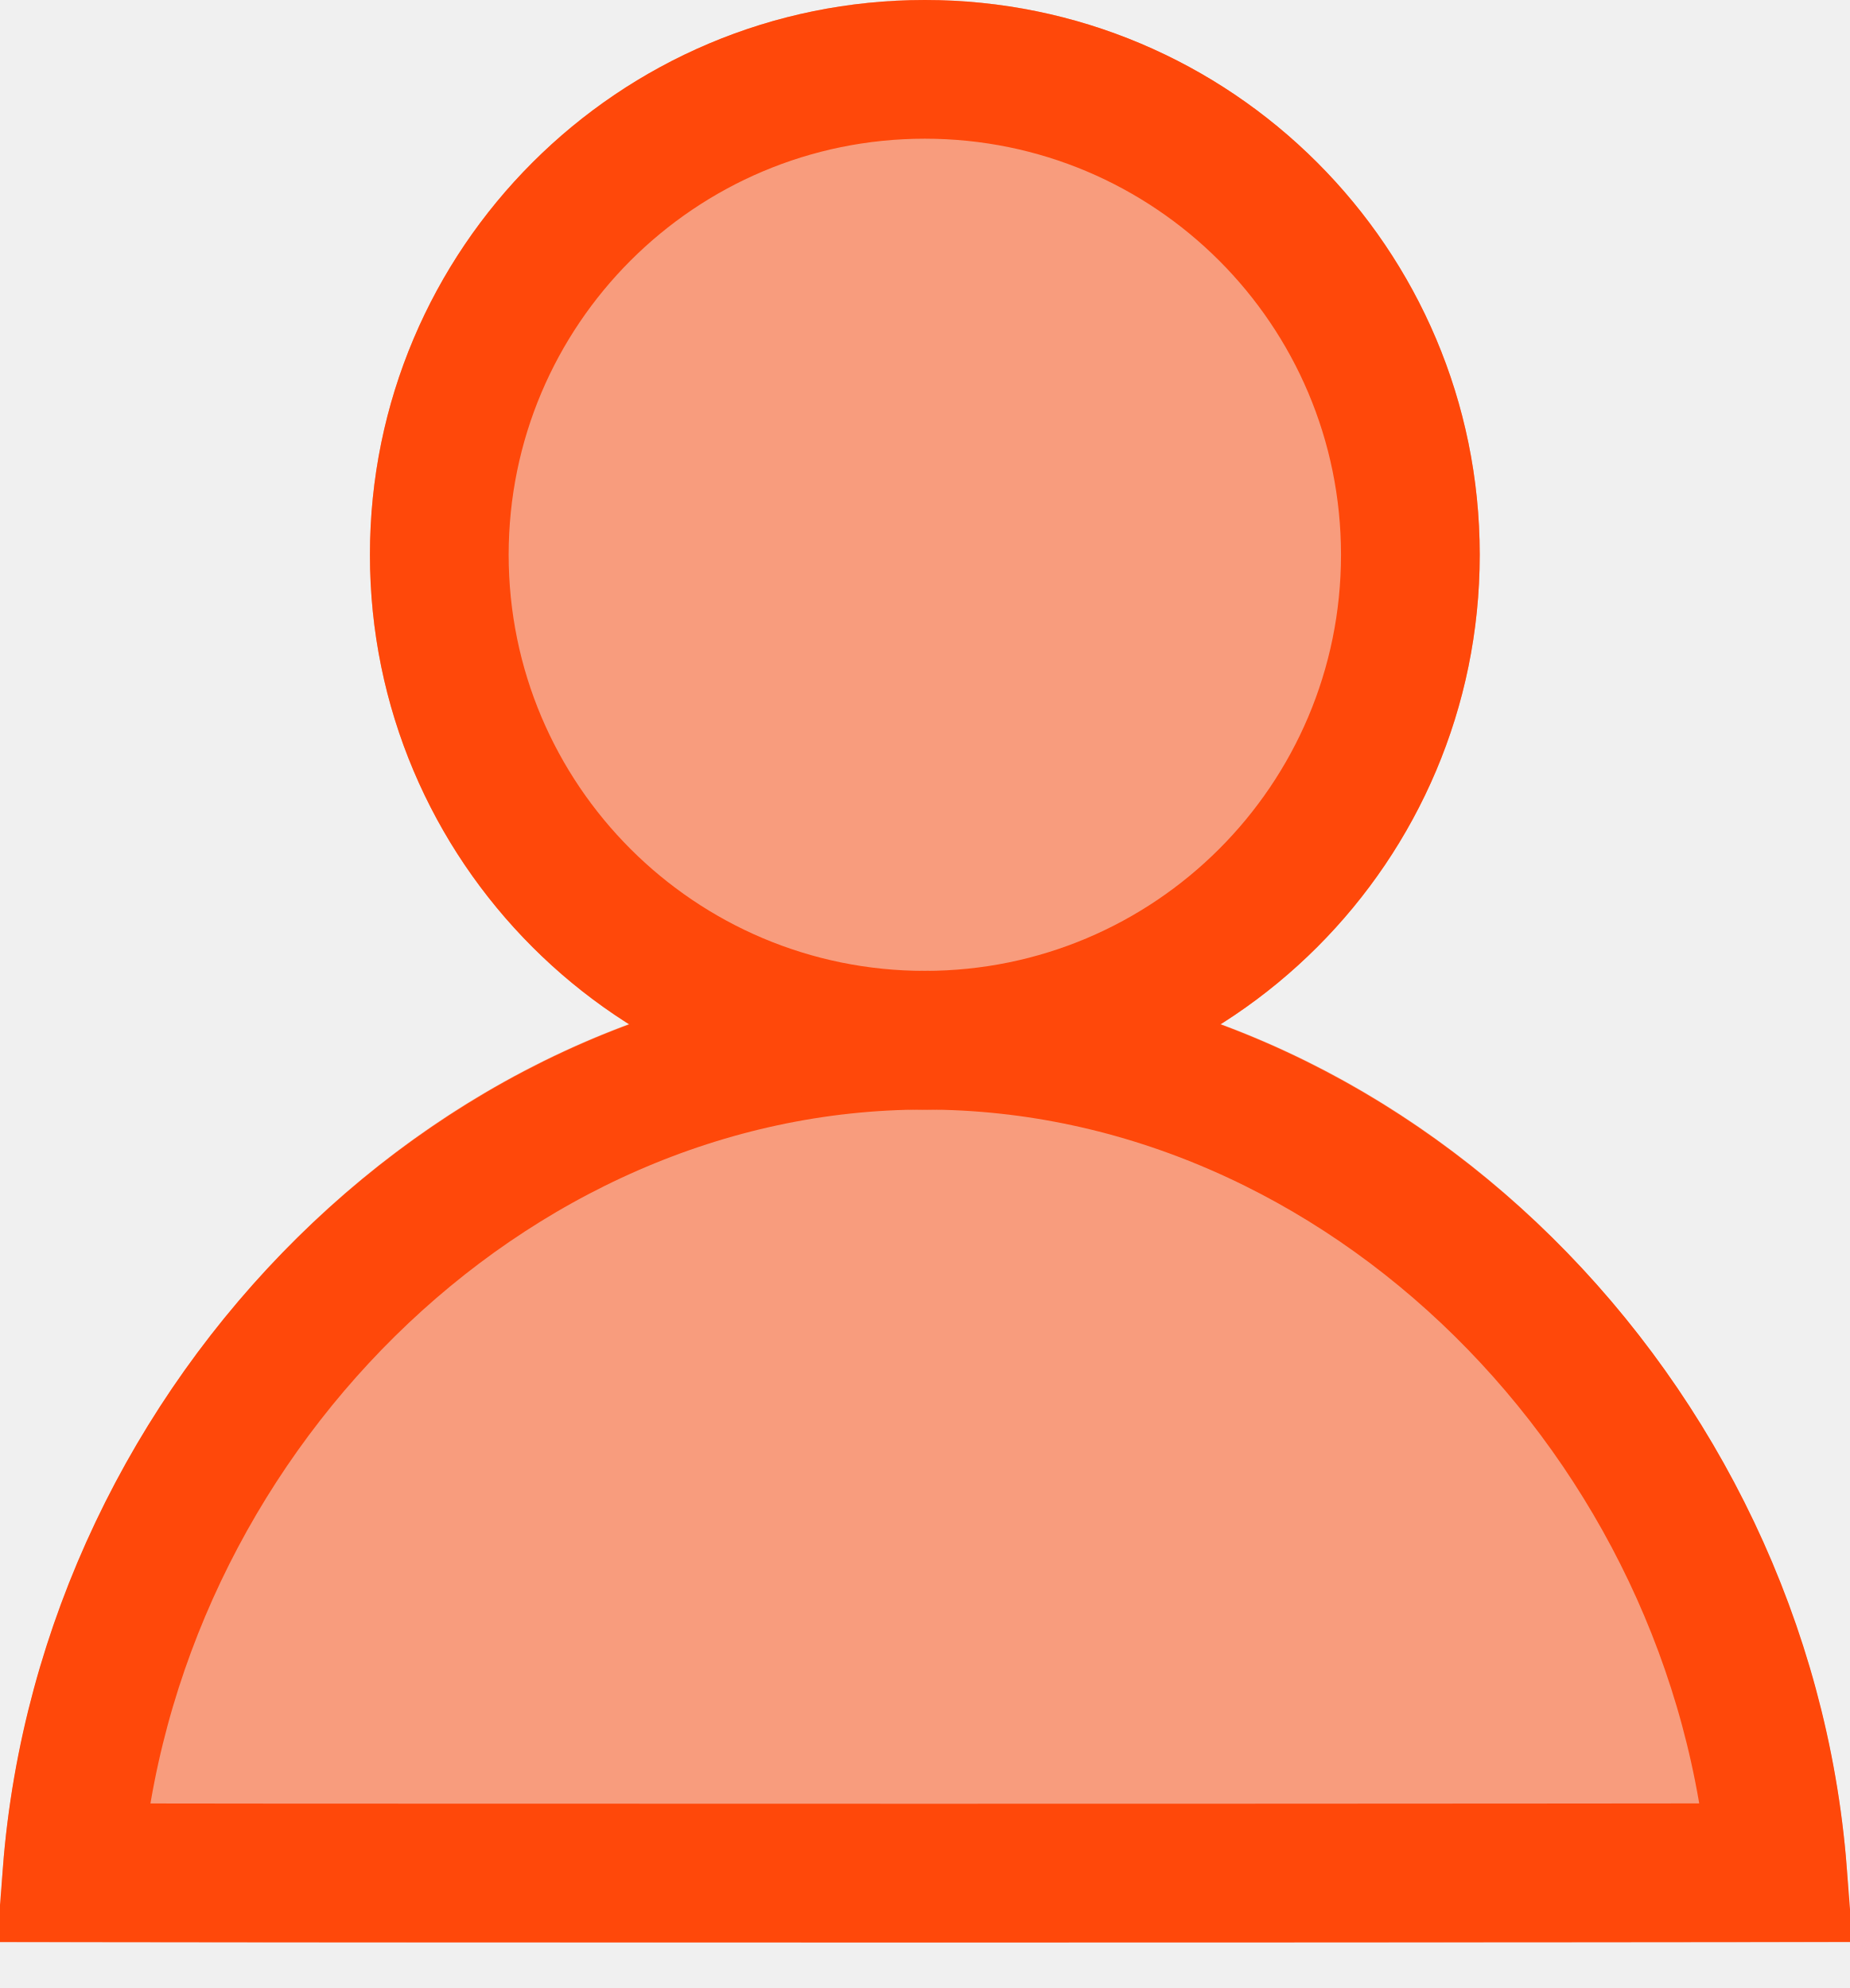
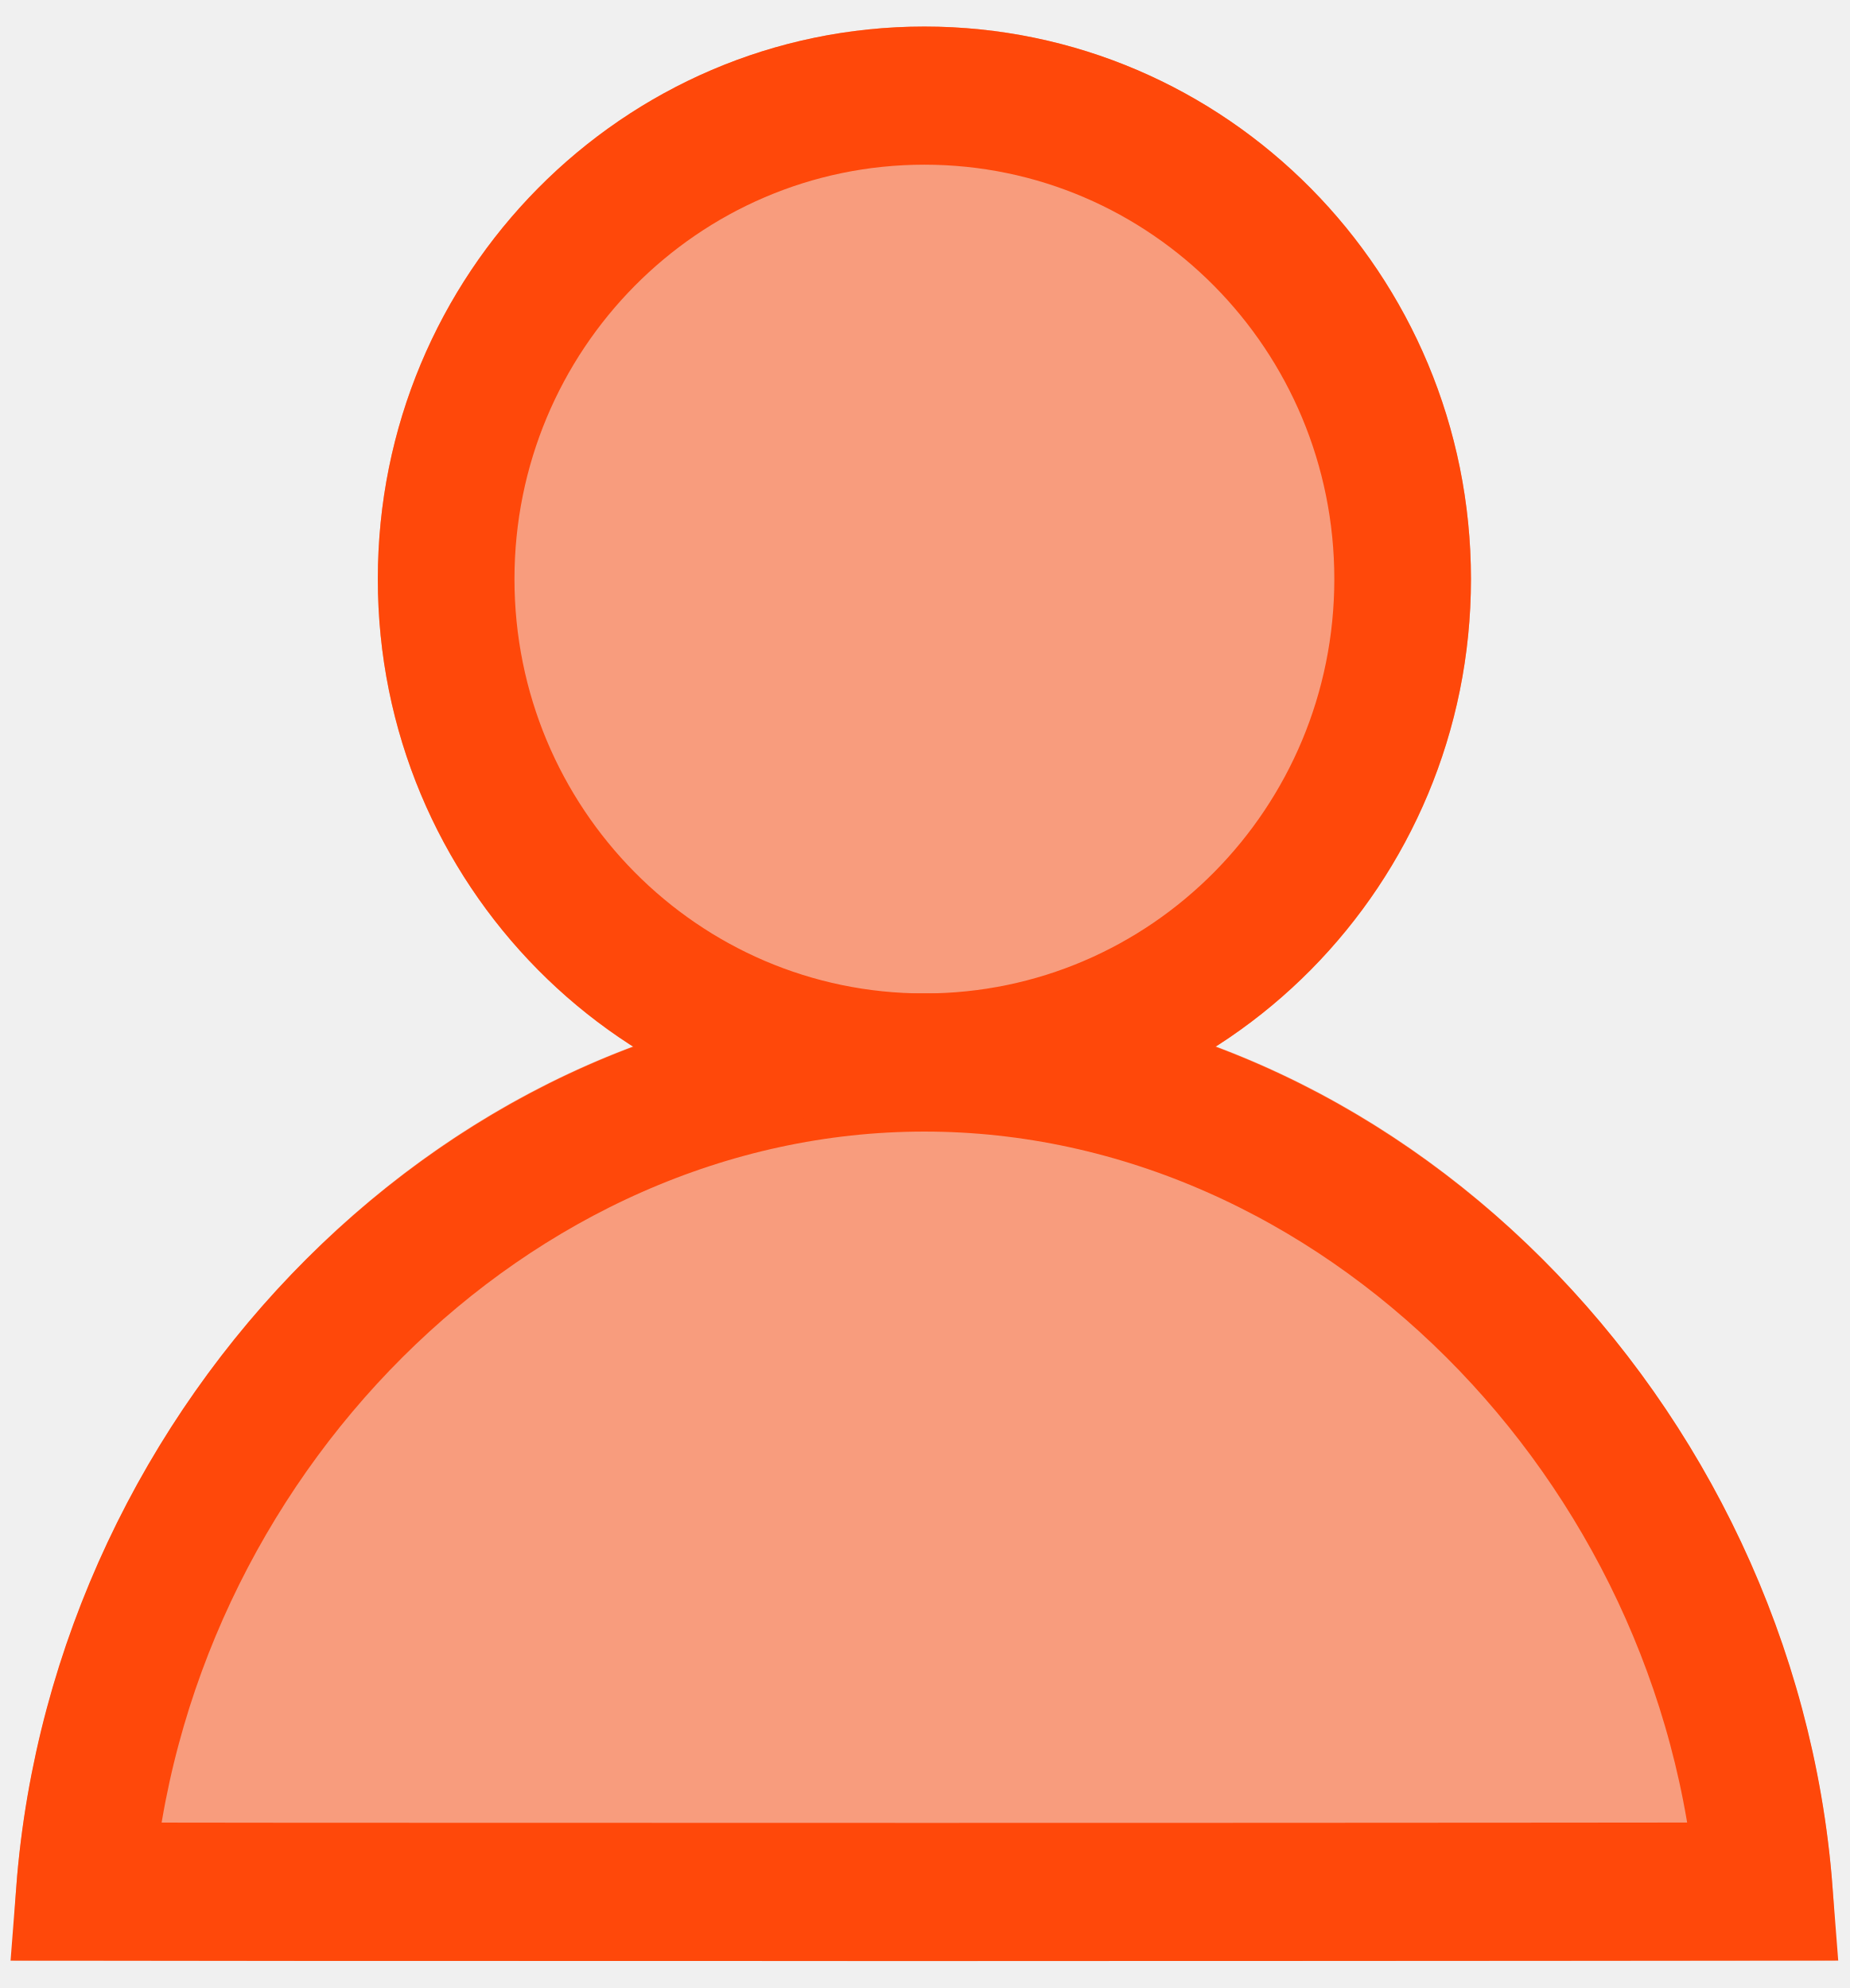
- <svg xmlns="http://www.w3.org/2000/svg" xmlns:xlink="http://www.w3.org/1999/xlink" width="40px" height="43px" viewBox="0 0 40 43" version="1.1">
+ <svg xmlns="http://www.w3.org/2000/svg" width="40px" height="43px" viewBox="0 0 40 43" version="1.1">
  <defs>
    <rect id="path-1" x="0" y="0" width="48" height="48" />
    <path d="M40,42 C40,30.954 31.046,21 20,21 C8.954,21 -1.98951858e-13,30.954 -1.98951858e-13,42 C0.033,42.022 40.011,42.017 40,42 Z" id="path-3" />
  </defs>
-   <g id="Symbols" stroke="none" stroke-width="1" fill="none" fill-rule="evenodd">
+   <g id="Symbols" stroke="none" stroke-width="1" fill="none" fill-rule="evenodd" style="" transform="matrix(0.984987, 0, 0, 0.995887, 0.290643, 0.574365)">
    <g id="tabbar-user" transform="translate(-656, -18)">
      <g id="Group-11">
        <g id="Group-8" transform="translate(652, 15)">
          <g id="Path-2-Copy-3">
            <mask id="mask-2" fill="white">
-               <use xlink:href="#path-1" />
+               <rect x="0" y="0" width="48" height="48" transform="matrix(1, 0, 0, 1, 0, 0)" />
            </mask>
            <g id="Mask" />
            <g id="个人中心1" mask="url(#mask-2)">
              <g transform="translate(4, 3)">
                <g id="Oval-2" fill="none">
-                   <use fill="rgba(255,72,10,0.5)" fill-rule="evenodd" xlink:href="#path-3" />
+                   <path d="M40,42 C40,30.954 31.046,21 20,21 C8.954,21 -1.98951858e-13,30.954 -1.98951858e-13,42 C0.033,42.022 40.011,42.017 40,42 Z" transform="matrix(1, 0, 0, 1, 0, 0)" fill="rgba(255,72,10,0.5)" fill-rule="evenodd" />
                  <path stroke="#ff480a" stroke-width="3" d="M38.442,40.506 C37.68,30.719 29.534,22.5 20,22.5 C10.466,22.5 2.319,30.72 1.558,40.507 C1.614,40.507 1.672,40.507 1.732,40.507 C2.796,40.509 4.33,40.511 6.267,40.512 C9.874,40.514 14.79,40.515 20.017,40.515 C25.094,40.515 30.068,40.513 33.758,40.51 C35.681,40.509 37.218,40.508 38.283,40.506 C38.337,40.506 38.39,40.506 38.442,40.506 Z" />
                </g>
                <path d="M20,24 C13.373,24 8,18.627 8,12 C8,5.373 13.373,0 20,0 C26.627,0 32,5.373 32,12 C32,18.627 26.627,24 20,24 Z" id="Oval" fill="rgba(255,72,10,0.5)" fill-rule="nonzero" />
                <path d="M20,21 C24.971,21 29,16.971 29,12 C29,7.029 24.971,3 20,3 C15.029,3 11,7.029 11,12 C11,16.971 15.029,21 20,21 Z M20,24 C13.373,24 8,18.627 8,12 C8,5.373 13.373,0 20,0 C26.627,0 32,5.373 32,12 C32,18.627 26.627,24 20,24 Z" id="Oval" fill="#ff480a" fill-rule="nonzero" />
              </g>
            </g>
          </g>
        </g>
      </g>
    </g>
  </g>
</svg>
